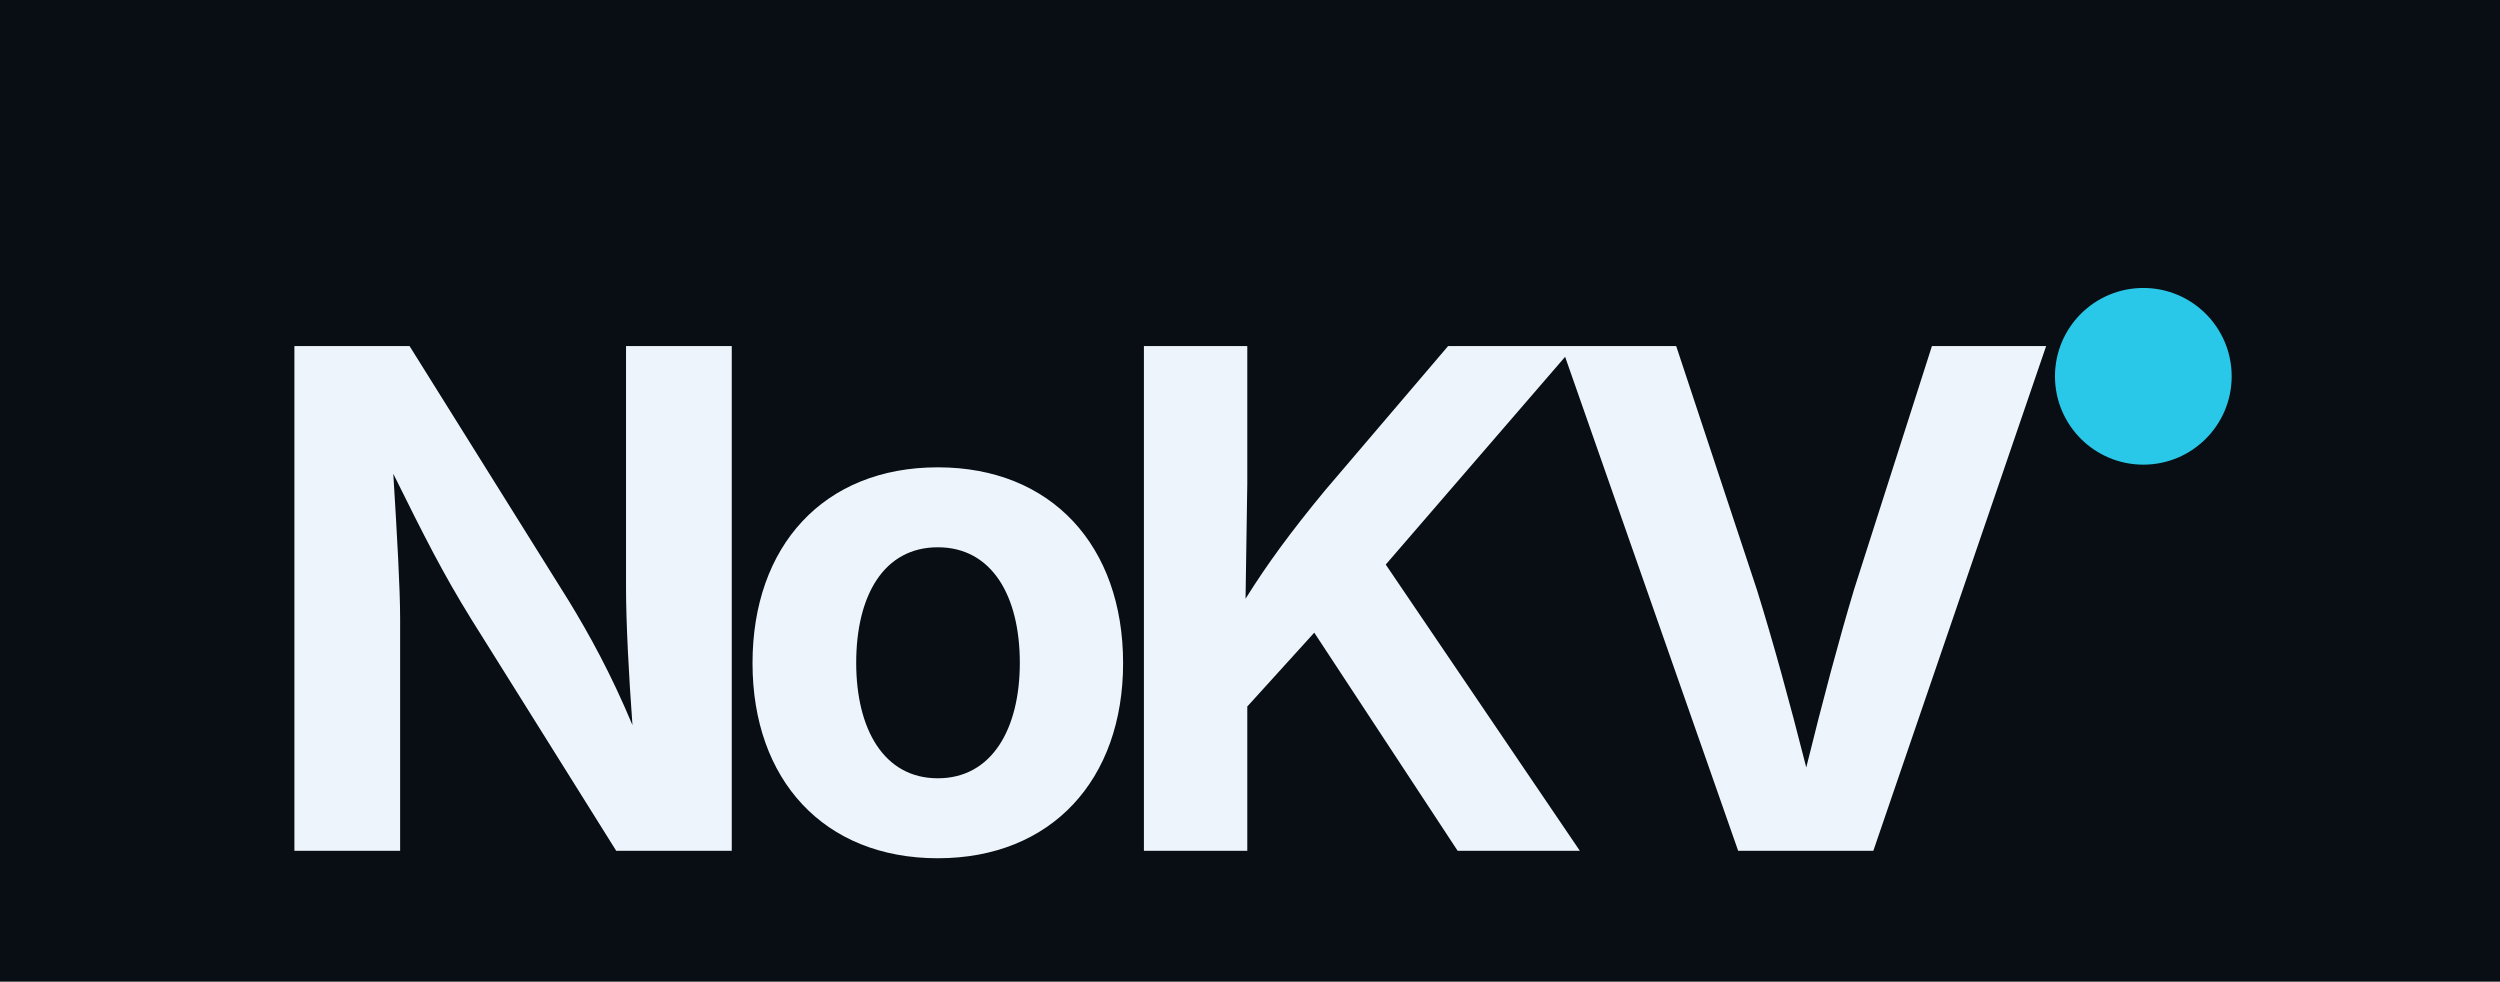
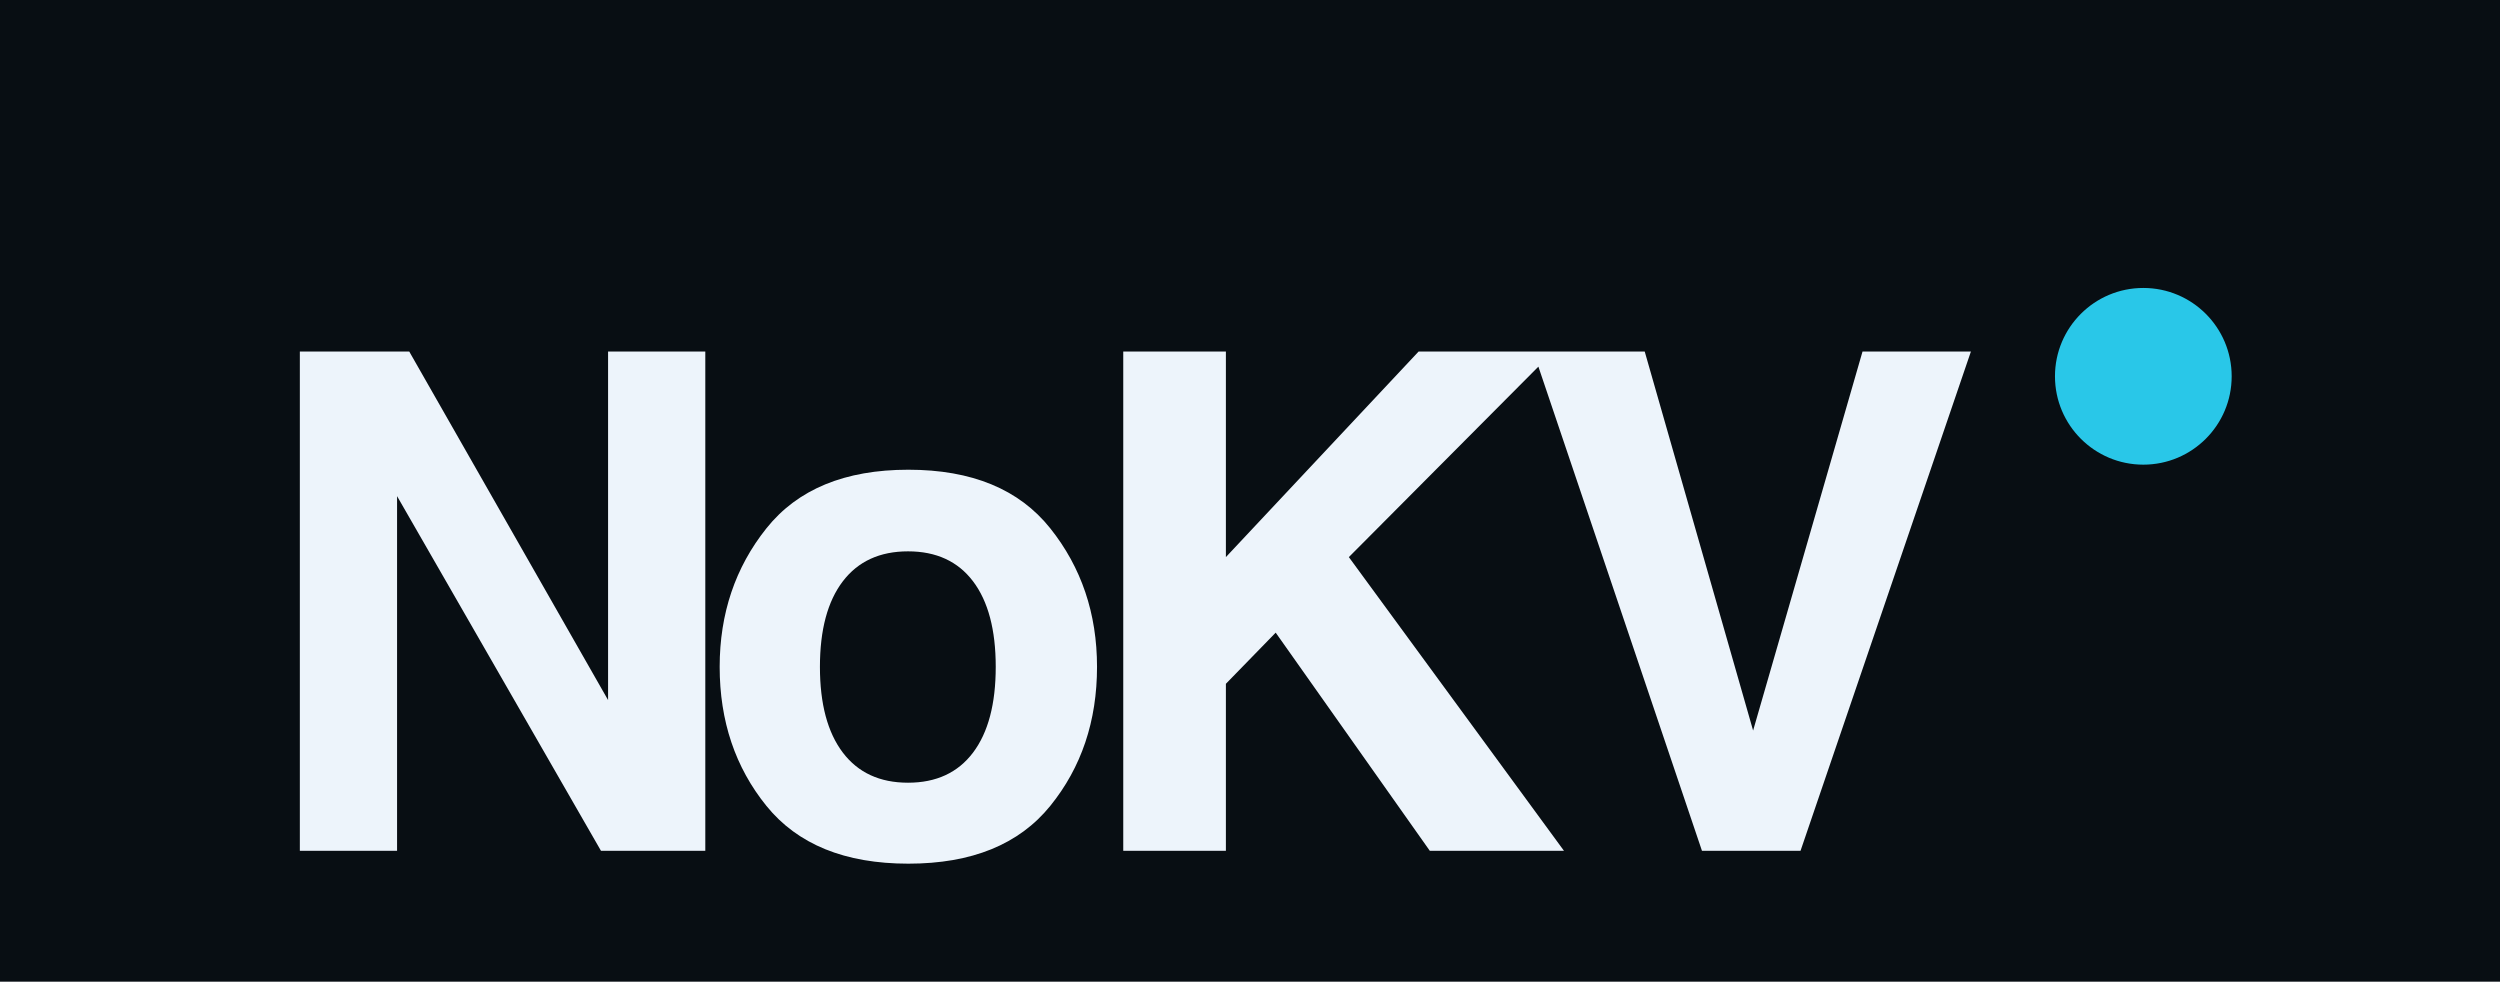
<svg xmlns="http://www.w3.org/2000/svg" viewBox="0 0 382 150" role="img" aria-labelledby="title desc">
  <rect width="382" height="150" fill="#080e13" />
-   <g fill="#edf4fb" font-family="Inter, ui-sans-serif, -apple-system, BlinkMacSystemFont, &quot;Segoe UI&quot;, sans-serif">
-     <text x="38" y="130" font-size="106" font-weight="720" letter-spacing="-8">NoKV</text>
-   </g>
+   <path fill="#edf4fb" d="M 107.77 130 L 91.828 130 L 60.672 75.809 L 60.672 130 L 45.816 130 L 45.816 53.711 L 62.531 53.711 L 92.914 106.969 L 92.914 53.711 L 107.77 53.711 Z M 160.48 80.727 C 165.242 86.695 167.625 93.754 167.625 101.895 C 167.625 110.176 165.246 117.258 160.48 123.141 C 155.719 129.023 148.492 131.969 138.797 131.969 C 129.102 131.969 121.871 129.023 117.109 123.141 C 112.348 117.258 109.965 110.176 109.965 101.895 C 109.965 93.75 112.348 86.695 117.109 80.727 C 121.871 74.758 129.102 71.773 138.797 71.773 C 148.492 71.773 155.723 74.758 160.48 80.727 Z M 138.746 84.246 C 134.434 84.246 131.109 85.773 128.781 88.828 C 126.453 91.883 125.285 96.238 125.285 101.895 C 125.285 107.555 126.453 111.918 128.781 114.992 C 131.109 118.062 134.43 119.598 138.746 119.598 C 143.059 119.598 146.371 118.062 148.684 114.992 C 150.996 111.922 152.148 107.555 152.148 101.895 C 152.148 96.234 150.992 91.879 148.684 88.828 C 146.371 85.773 143.059 84.246 138.746 84.246 Z M 238.973 130 L 218.473 130 L 194.926 96.668 L 187.316 104.484 L 187.316 130 L 171.633 130 L 171.633 53.711 L 187.316 53.711 L 187.316 85.125 L 216.766 53.711 L 237.367 53.711 L 206.105 85.125 Z M 234.285 53.711 L 251.312 53.711 L 267.875 111.625 L 284.594 53.711 L 301.156 53.711 L 275.121 130 L 260.059 130 Z M 38 48.379 " />
  <circle cx="327.5" cy="57.5" r="13.5" fill="#29c7e8" />
</svg>
